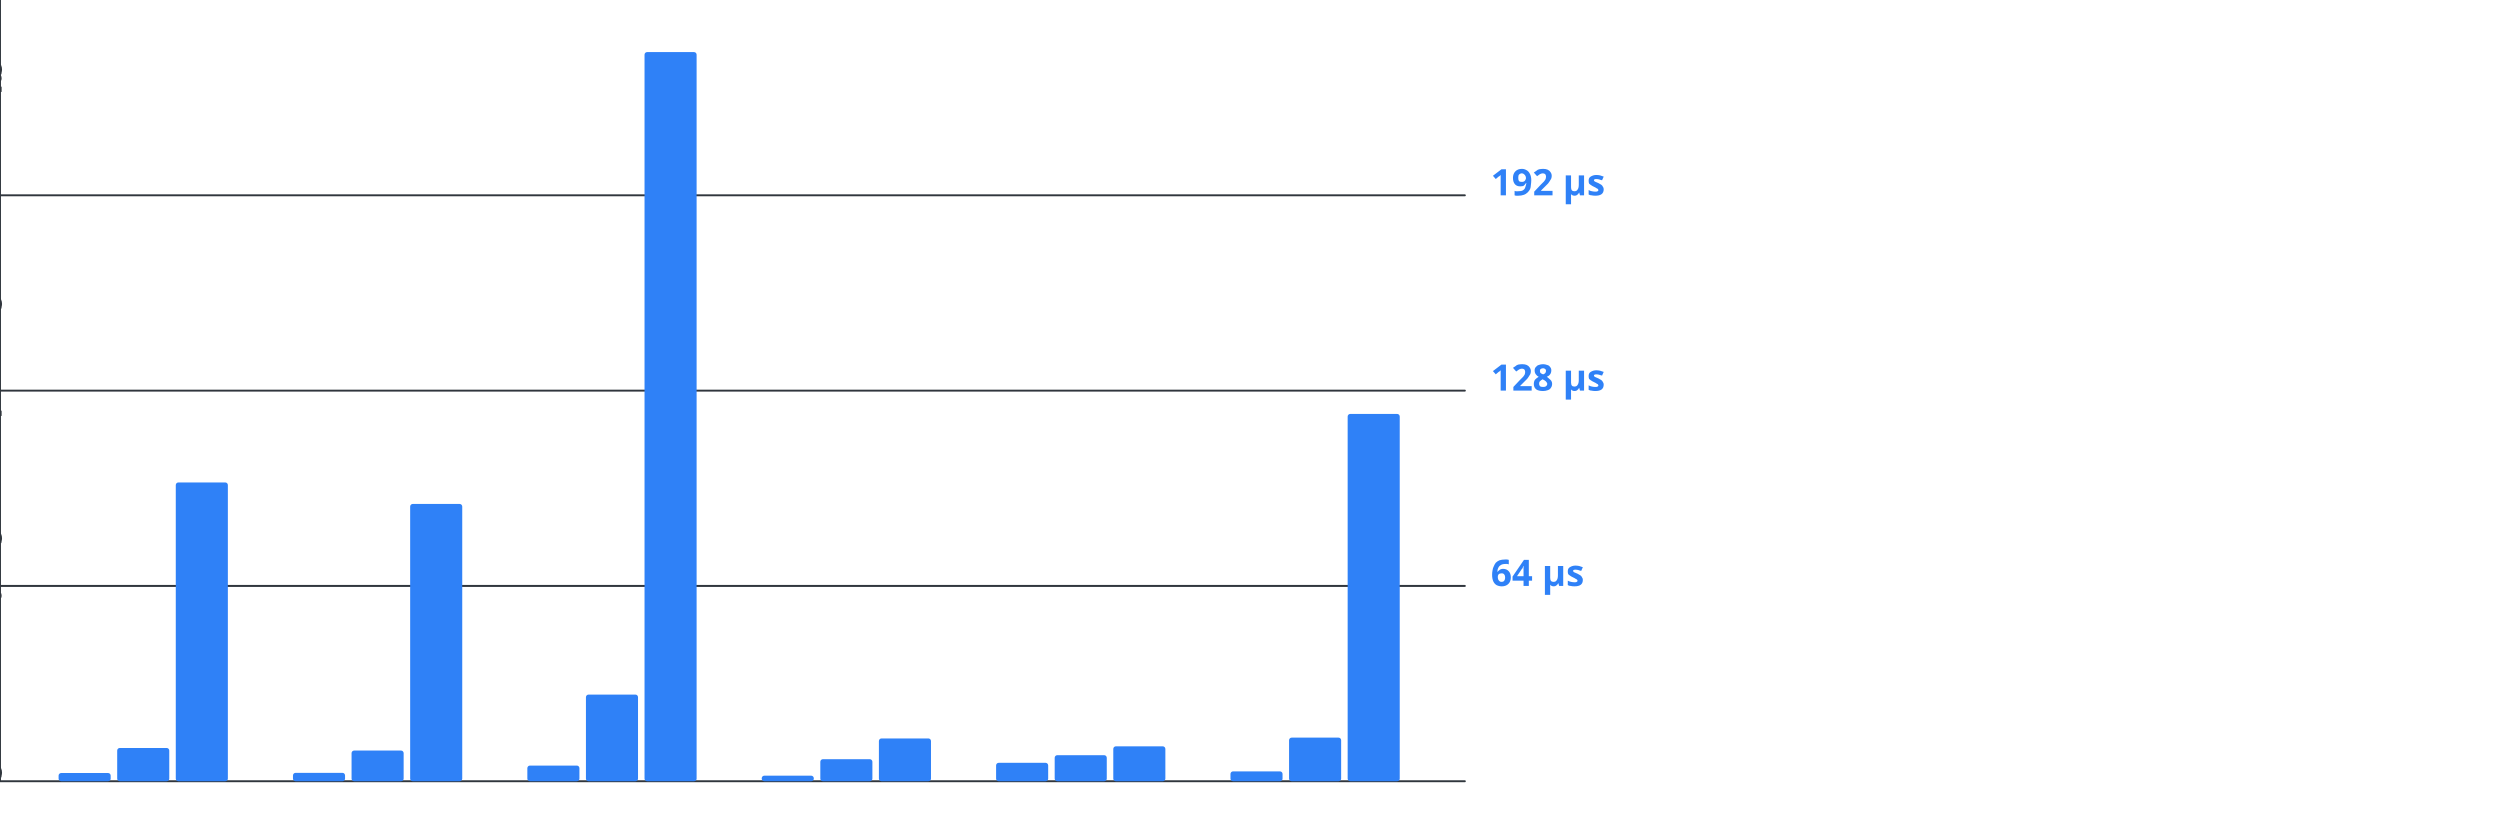
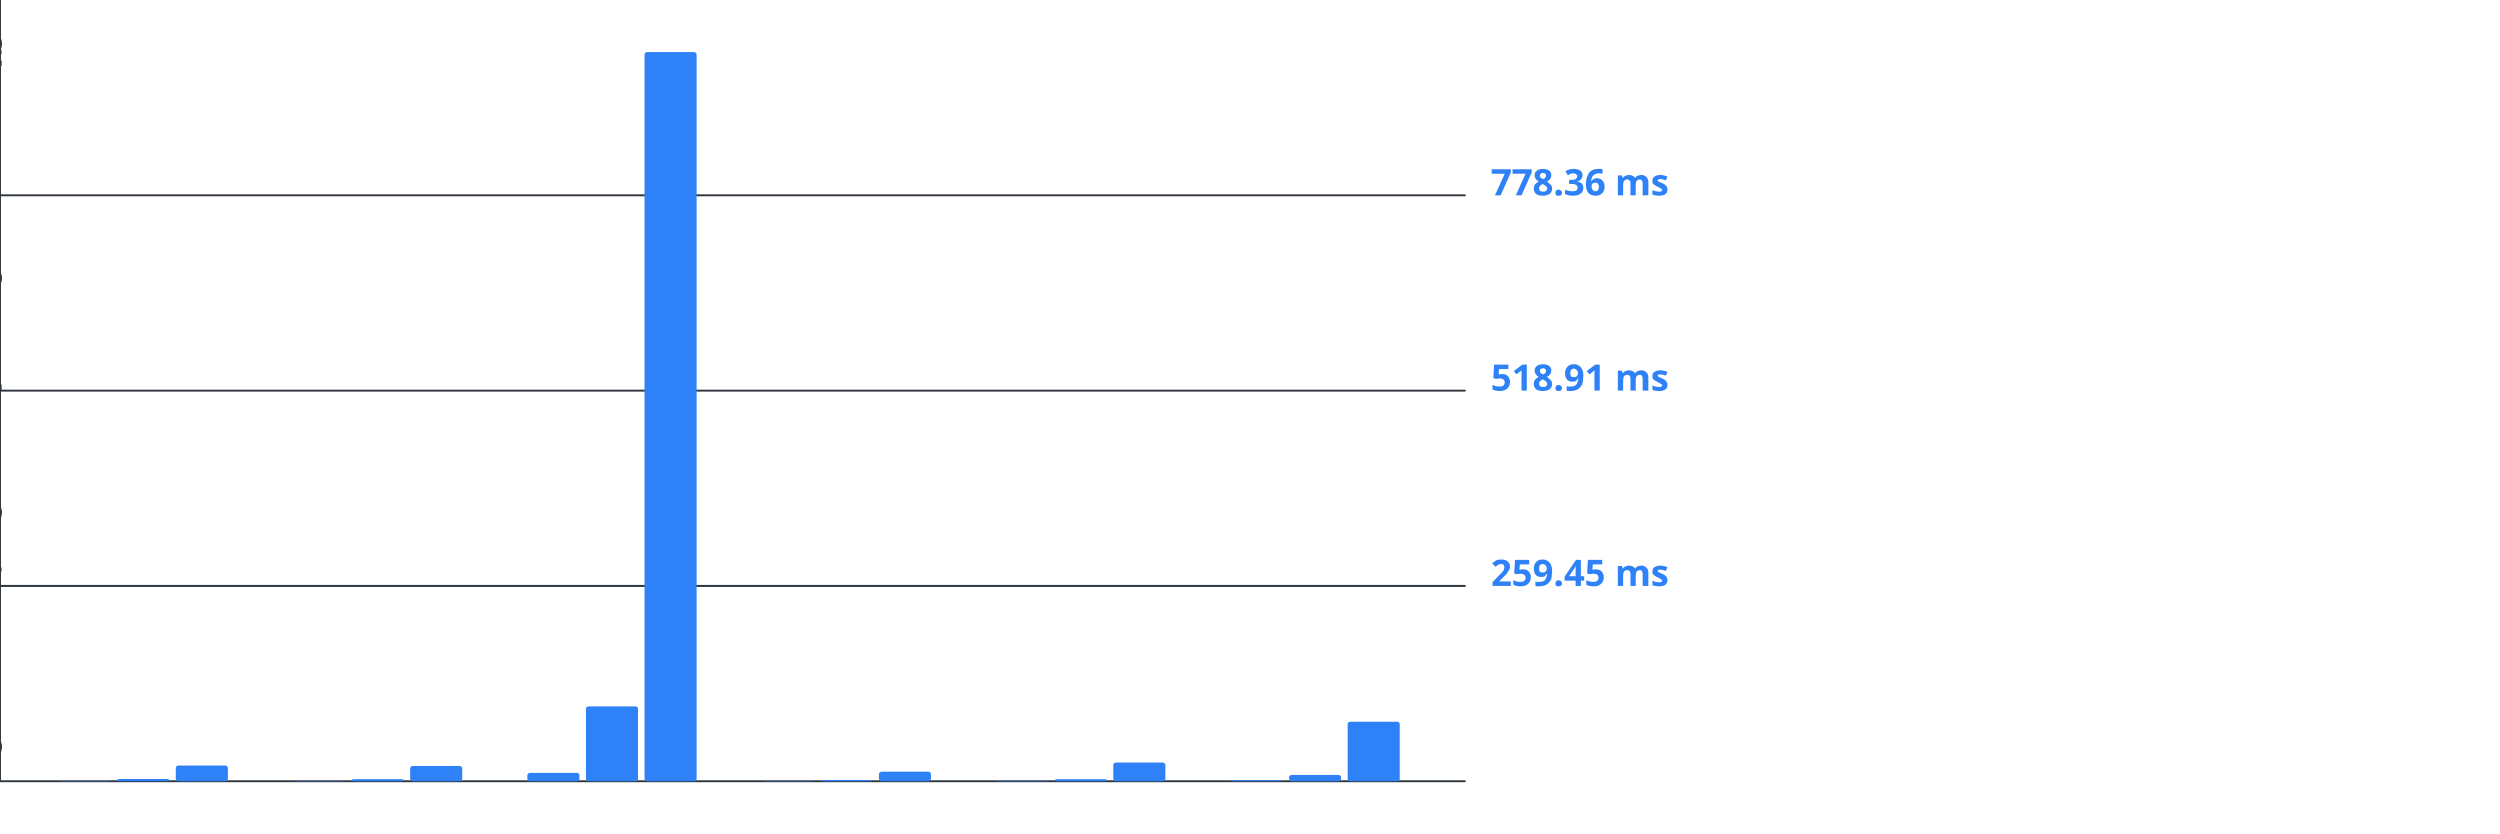
<svg xmlns="http://www.w3.org/2000/svg" class="chart" viewBox="0 0 96 32">
  <style>
    .chart .bg {
      fill: #eee5;
    }
    .chart .w {
      fill: none;
      stroke: #30363d;
      stroke-width: 0.075;
    }
    .chart .c {
      fill: #2f81f7;
    }
    .chart .t {
      font-size: 1.4px;
      font-weight: bold;
      fill: #30363d;
      font-family: -apple-system, BlinkMacSystemFont, "Segoe UI", "Noto Sans", Helvetica, Arial, sans-serif, "Apple Color Emoji", "Segoe UI Emoji";
      transform: rotate(90deg);
      transform-box: fill-box;
      transform-origin: left;
    }
    .chart .un {
      font-size: 1.4px;
      font-weight: bold;
      fill: #2f81f7;
      font-family: -apple-system, BlinkMacSystemFont, "Segoe UI", "Noto Sans", Helvetica, Arial, sans-serif, "Apple Color Emoji", "Segoe UI Emoji";
    }
    .chart path {
      fill: none;
      stroke: #2f81f7;
      stroke-linejoin: round;
      stroke-linecap: round;
    }
  </style>
-   <text class="un" x="57.25" y="7.5">192 μs</text>
-   <text class="un" x="57.25" y="15">128 μs</text>
-   <text class="un" x="57.25" y="22.5">64 μs</text>
+   <text class="un" x="57.25" y="7.5">778.36 ms</text>
+   <text class="un" x="57.25" y="15">518.91 ms</text>
+   <text class="un" x="57.25" y="22.5">259.45 ms</text>
  <path class="w" d="     M0     ,0 0,30 56.25,30     M0,7.5 56.25,7.5     M0,15 56.25,15     M0,22.5 56.25,22.5   " />
-   <text x="2.25" y="1" class="t">filter</text>
-   <rect class="c" x="2.25" y="29.684" height="0.316" width="2" rx="0.1" />
-   <rect class="c" x="4.5" y="28.722" height="1.278" width="2" rx="0.1" />
-   <rect class="c" x="6.75" y="18.526" height="11.474" width="2" rx="0.1" />
-   <text x="11.25" y="1" class="t">foreach</text>
-   <rect class="c" x="11.25" y="29.677" height="0.323" width="2" rx="0.1" />
-   <rect class="c" x="13.5" y="28.821" height="1.179" width="2" rx="0.1" />
-   <rect class="c" x="15.75" y="19.351" height="10.649" width="2" rx="0.1" />
-   <text x="20.25" y="1" class="t">for in</text>
-   <rect class="c" x="20.25" y="29.398" height="0.602" width="2" rx="0.1" />
-   <rect class="c" x="22.5" y="26.672" height="3.328" width="2" rx="0.1" />
+   <text x="1.25" y="1" class="t">filter</text>
+   <rect class="c" x="2.25" y="29.989" height="0.011" width="2" rx="0.1" />
+   <rect class="c" x="4.5" y="29.913" height="0.087" width="2" rx="0.1" />
+   <rect class="c" x="6.75" y="29.396" height="0.604" width="2" rx="0.1" />
+   <text x="10.25" y="1" class="t">foreach</text>
+   <rect class="c" x="11.25" y="29.989" height="0.011" width="2" rx="0.1" />
+   <rect class="c" x="13.5" y="29.919" height="0.081" width="2" rx="0.1" />
+   <rect class="c" x="15.75" y="29.415" height="0.585" width="2" rx="0.1" />
+   <text x="19.25" y="1" class="t">for in</text>
+   <rect class="c" x="20.25" y="29.677" height="0.323" width="2" rx="0.1" />
+   <rect class="c" x="22.5" y="27.125" height="2.875" width="2" rx="0.1" />
  <rect class="c" x="24.75" y="2" height="28" width="2" rx="0.1" />
-   <text x="29.25" y="1" class="t">for</text>
-   <rect class="c" x="29.25" y="29.786" height="0.214" width="2" rx="0.1" />
-   <rect class="c" x="31.5" y="29.153" height="0.847" width="2" rx="0.1" />
-   <rect class="c" x="33.75" y="28.356" height="1.644" width="2" rx="0.1" />
-   <text x="38.25" y="1" class="t">for of</text>
-   <rect class="c" x="38.25" y="29.292" height="0.708" width="2" rx="0.1" />
-   <rect class="c" x="40.5" y="28.999" height="1.001" width="2" rx="0.1" />
-   <rect class="c" x="42.75" y="28.659" height="1.341" width="2" rx="0.1" />
-   <text x="47.25" y="1" class="t">map</text>
-   <rect class="c" x="47.25" y="29.621" height="0.379" width="2" rx="0.1" />
-   <rect class="c" x="49.5" y="28.325" height="1.675" width="2" rx="0.1" />
-   <rect class="c" x="51.75" y="15.895" height="14.105" width="2" rx="0.1" />
+   <text x="28.25" y="1" class="t">for</text>
+   <rect class="c" x="29.25" y="29.989" height="0.011" width="2" rx="0.1" />
+   <rect class="c" x="31.5" y="29.952" height="0.048" width="2" rx="0.1" />
+   <rect class="c" x="33.75" y="29.633" height="0.367" width="2" rx="0.1" />
+   <text x="37.25" y="1" class="t">for of</text>
+   <rect class="c" x="38.25" y="29.984" height="0.016" width="2" rx="0.1" />
+   <rect class="c" x="40.5" y="29.921" height="0.079" width="2" rx="0.1" />
+   <rect class="c" x="42.75" y="29.282" height="0.718" width="2" rx="0.1" />
+   <text x="46.25" y="1" class="t">map</text>
+   <rect class="c" x="47.25" y="29.959" height="0.041" width="2" rx="0.1" />
+   <rect class="c" x="49.5" y="29.758" height="0.242" width="2" rx="0.1" />
+   <rect class="c" x="51.75" y="27.714" height="2.286" width="2" rx="0.1" />
</svg>
